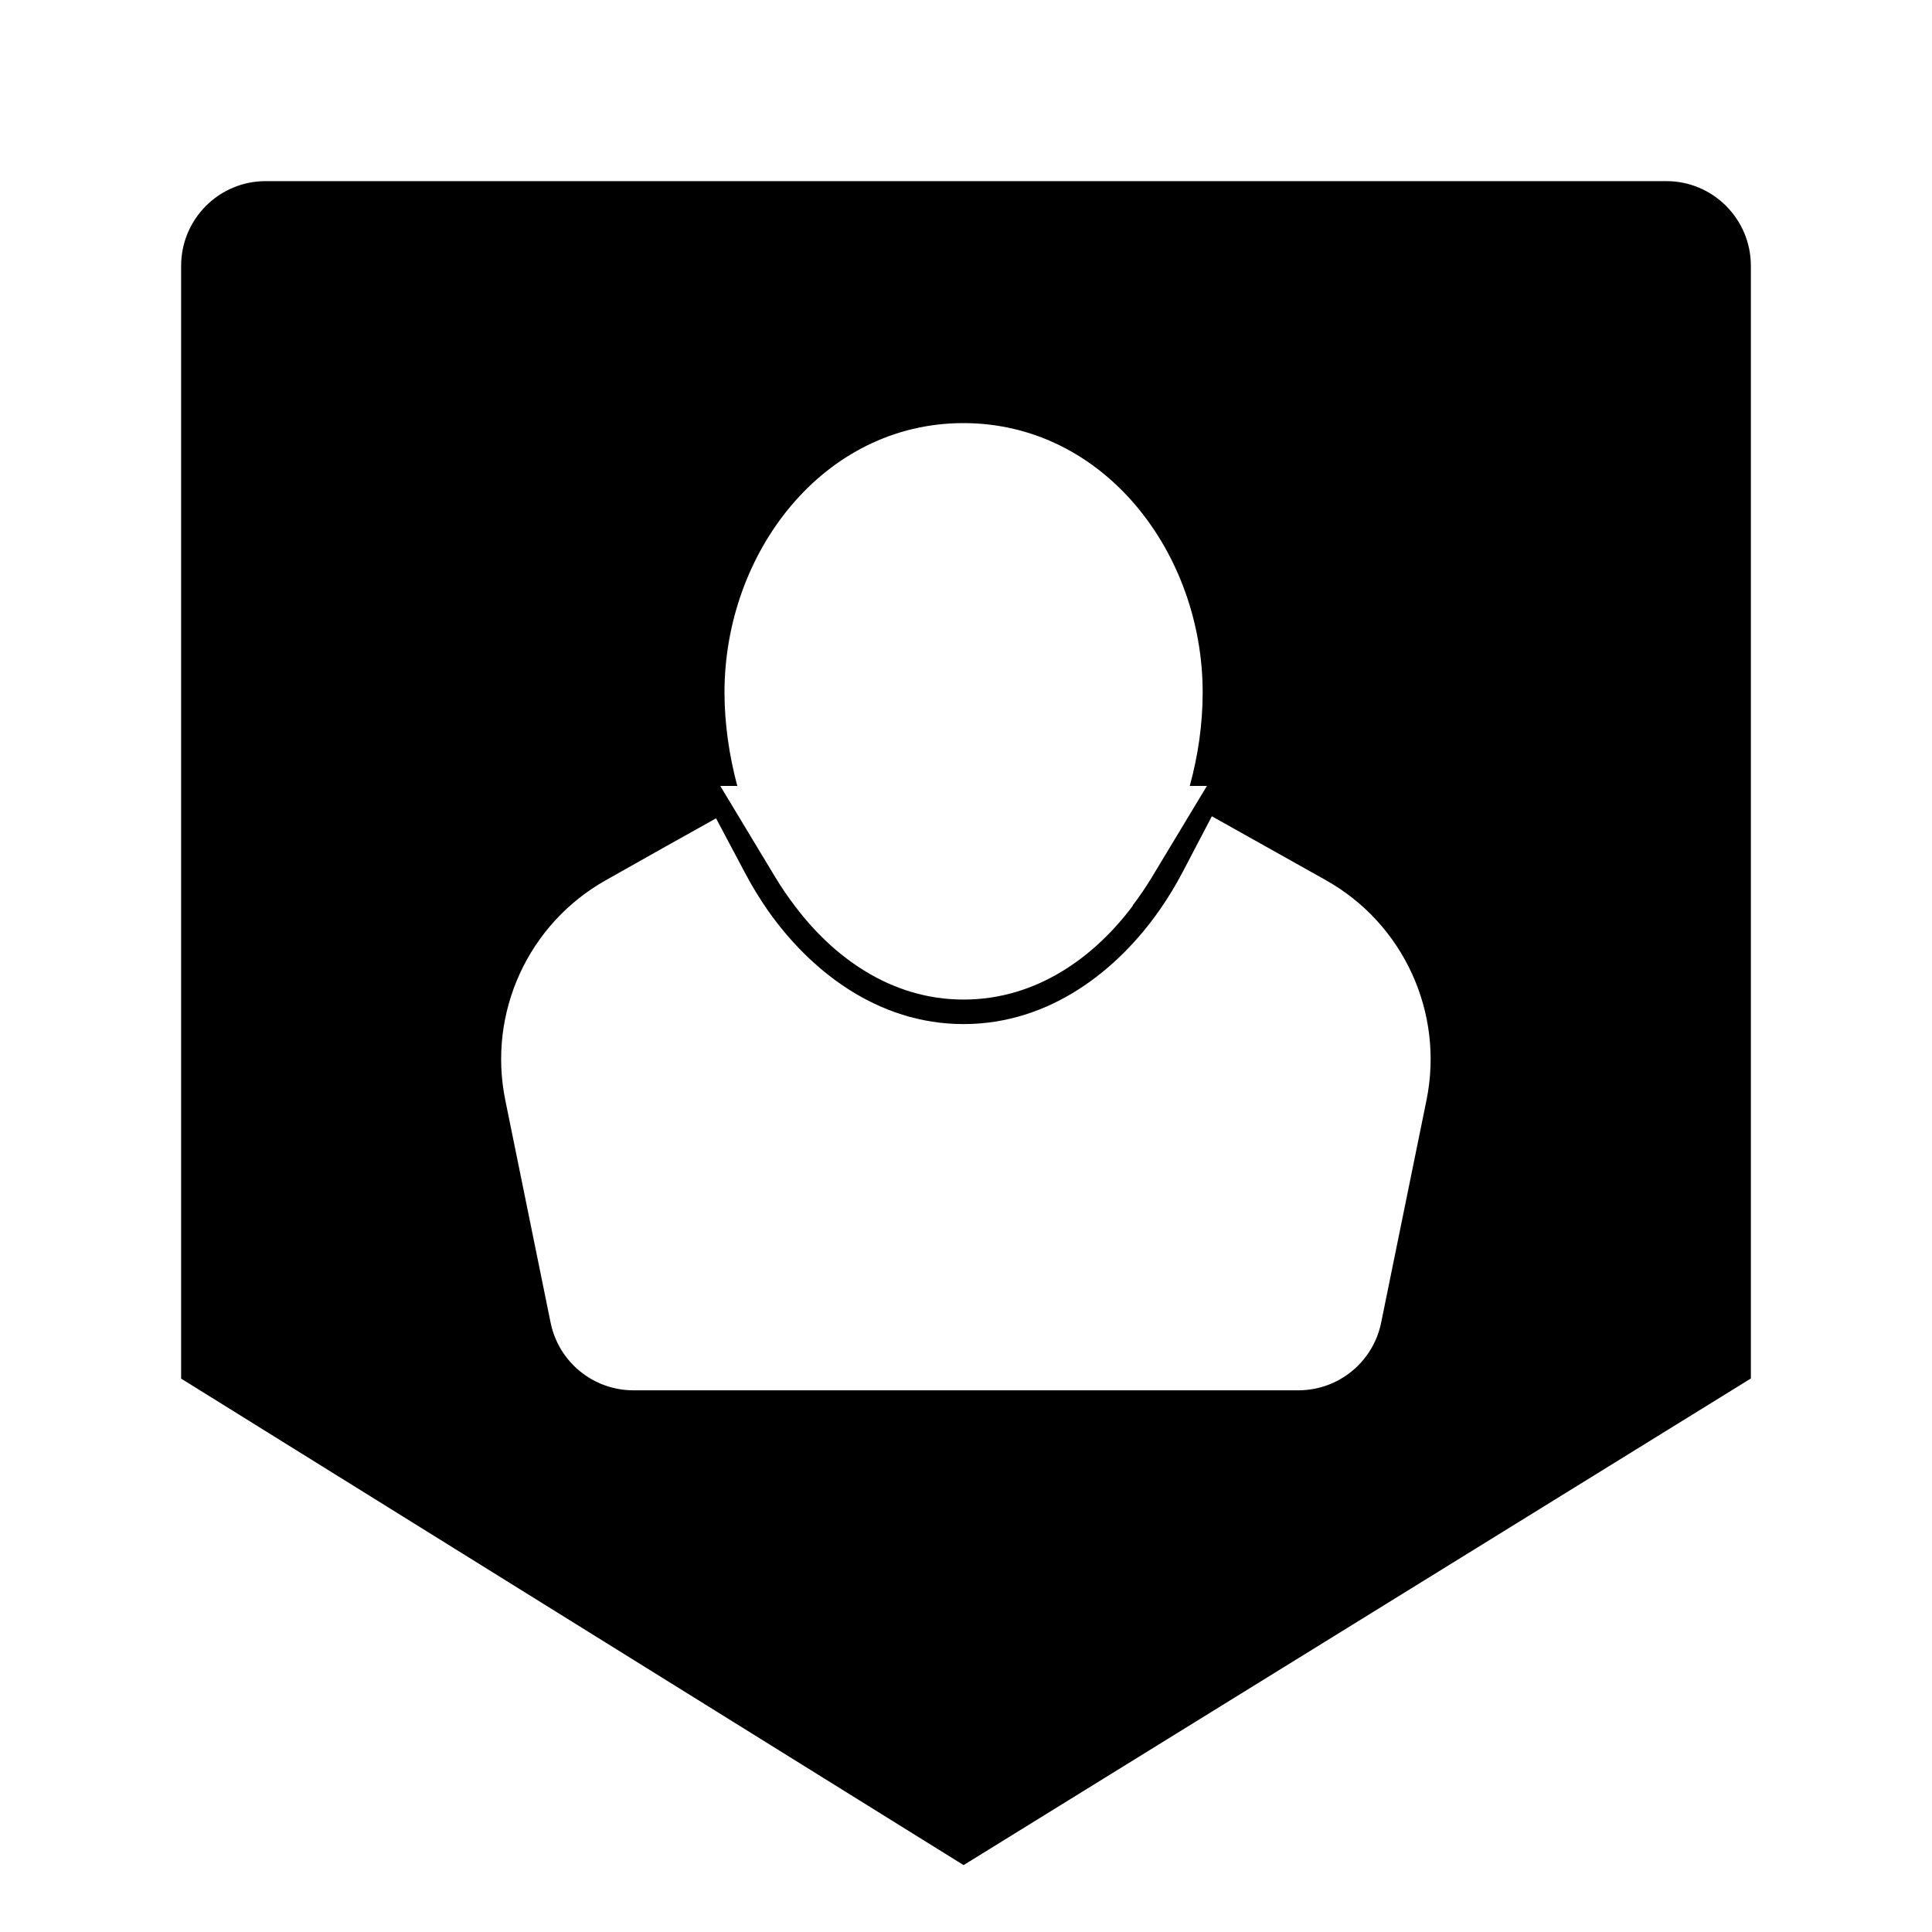
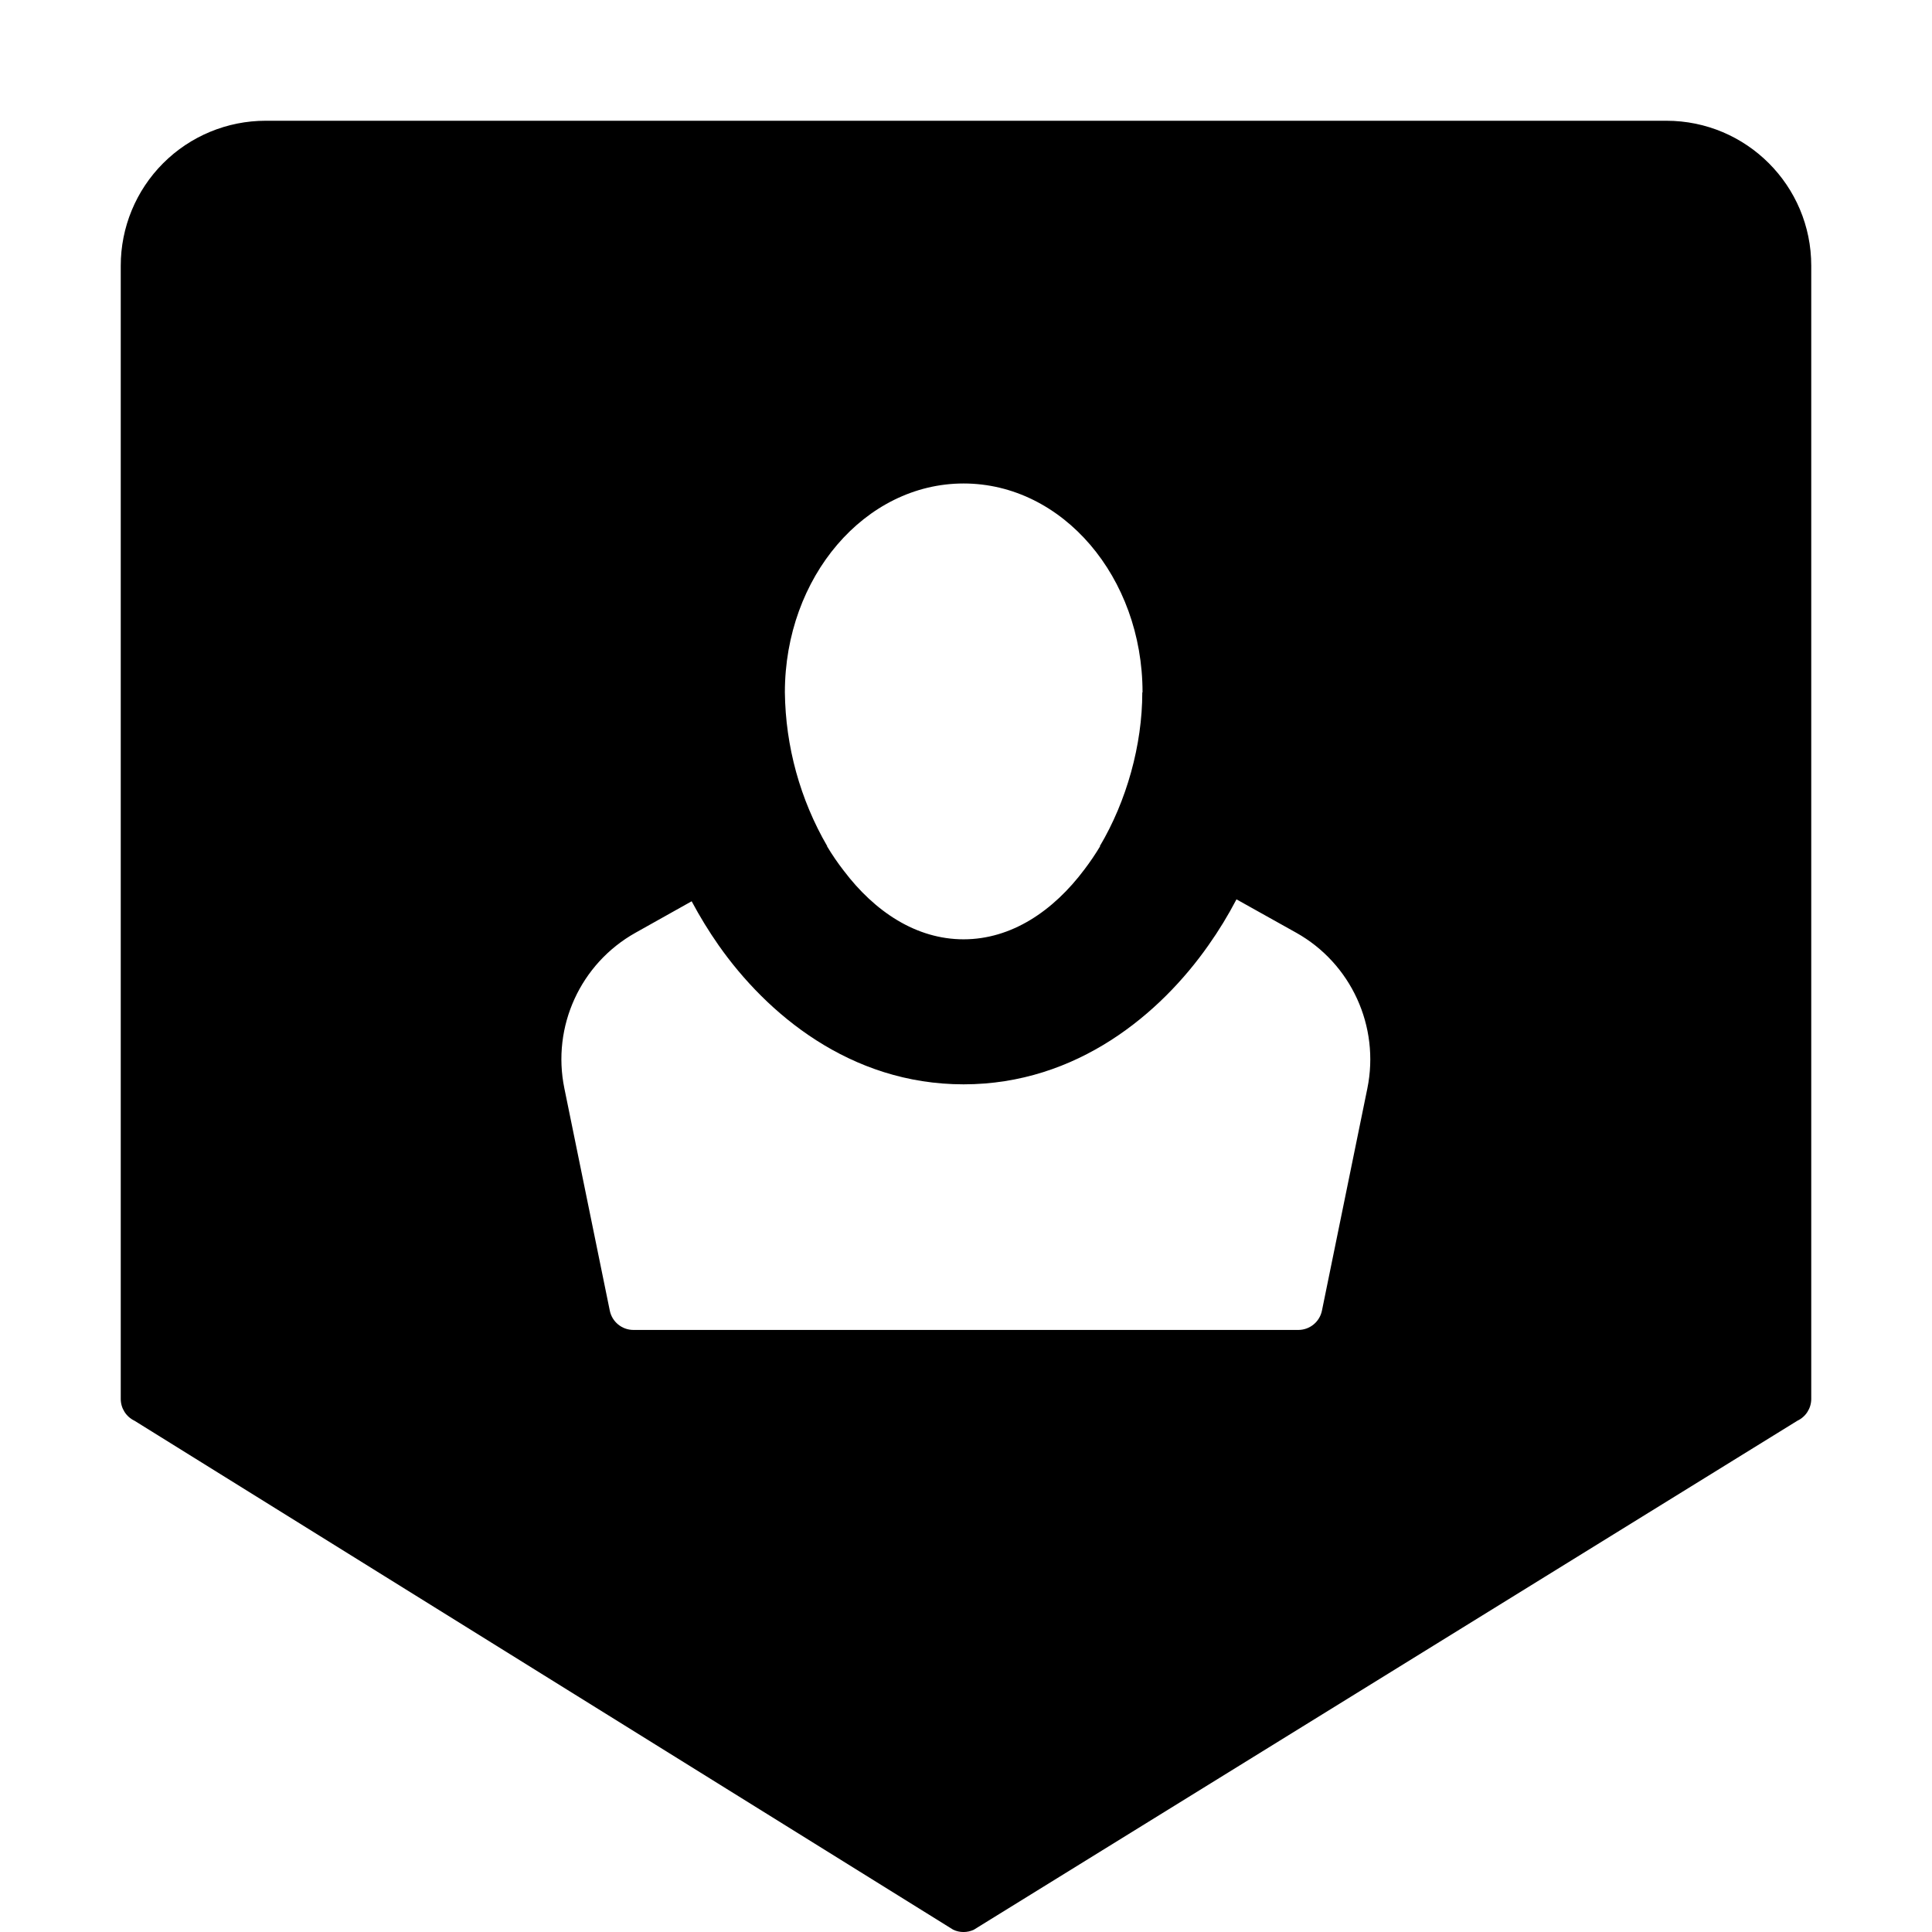
<svg xmlns="http://www.w3.org/2000/svg" width="16" height="16" viewBox="0 0 16 16">
+   <path d="M2.2 1A1.2 1.2 0 0 0 1 2.202v9.384a.2.2 0 0 0 .114.18l6.78 4.215a.2.2 0 0 0 .171 0l6.82-4.215a.2.2 0 0 0 .115-.18V2.201A1.2 1.2 0 0 0 13.8 1zm7.26 4.734c0 .436-.13.9-.352 1.274h.003q-.06.1-.13.192c-.258.345-.605.579-1.001.579-.392 0-.736-.229-.993-.569a2 2 0 0 1-.138-.202h.002A2.6 2.6 0 0 1 6.5 5.734c0-.955.663-1.73 1.48-1.73.819 0 1.482.775 1.482 1.73M7.98 8.98c.943 0 1.634-.59 2.028-1.152q.128-.181.232-.38l.494.276c.456.255.694.777.59 1.289l-.376 1.84a.2.2 0 0 1-.196.161H5.246a.2.2 0 0 1-.196-.16l-.376-1.84a1.2 1.2 0 0 1 .59-1.29l.464-.26q.102.191.223.364c.395.563 1.086 1.152 2.029 1.152" />
  <path d="M2.2 1.5h11.6c.386 0 .7.314.7.702v9.214l-6.52 4.03-6.48-4.029V2.202c0-.388.314-.702.7-.702Zm7.598 5.715q-.09.172-.198.326c-.344.49-.902.94-1.62.94s-1.276-.45-1.62-.94a3 3 0 0 1-.19-.312l-.24-.452-.447.25-.463.261a1.7 1.7 0 0 0-.835 1.825l.375 1.841a.7.7 0 0 0 .686.56h5.506a.7.7 0 0 0 .686-.56l.375-1.84a1.7 1.7 0 0 0-.835-1.826l-.494-.277-.448-.251zM7.979 3.504C6.816 3.504 6 4.579 6 5.734c0 .258.038.52.106.775h-.141l.457.758q.077.127.167.244c.315.416.79.767 1.391.767.608 0 1.088-.357 1.403-.779H9.38q.085-.112.158-.232l.457-.758h-.142c.07-.254.107-.517.107-.775 0-1.155-.817-2.23-1.982-2.23Z" />
</svg>
